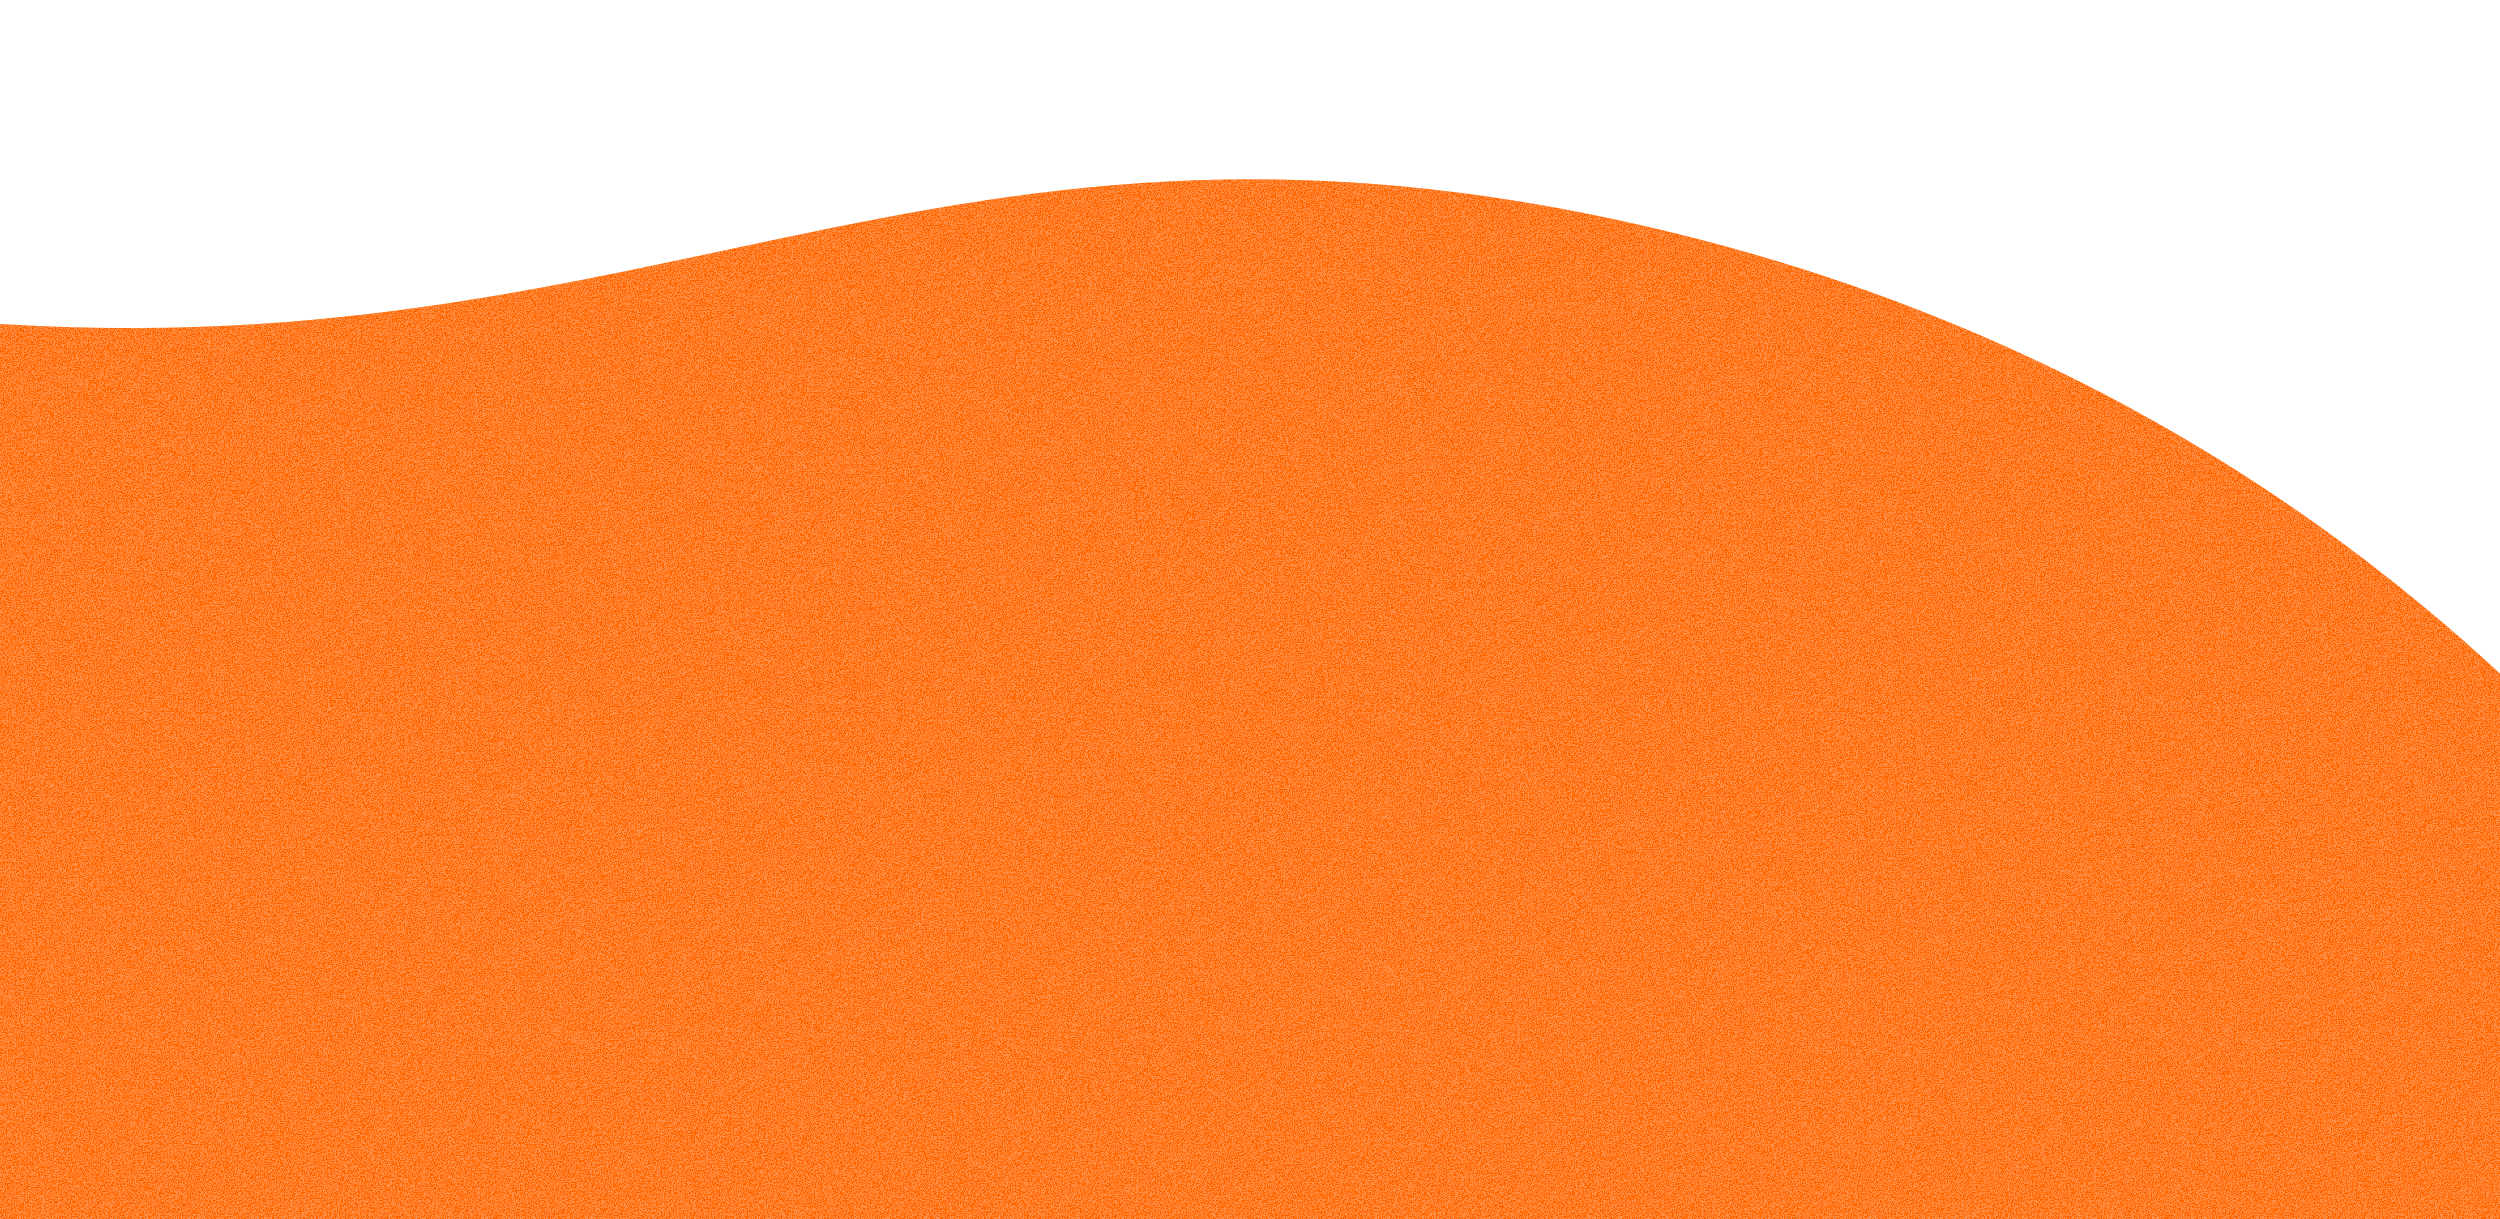
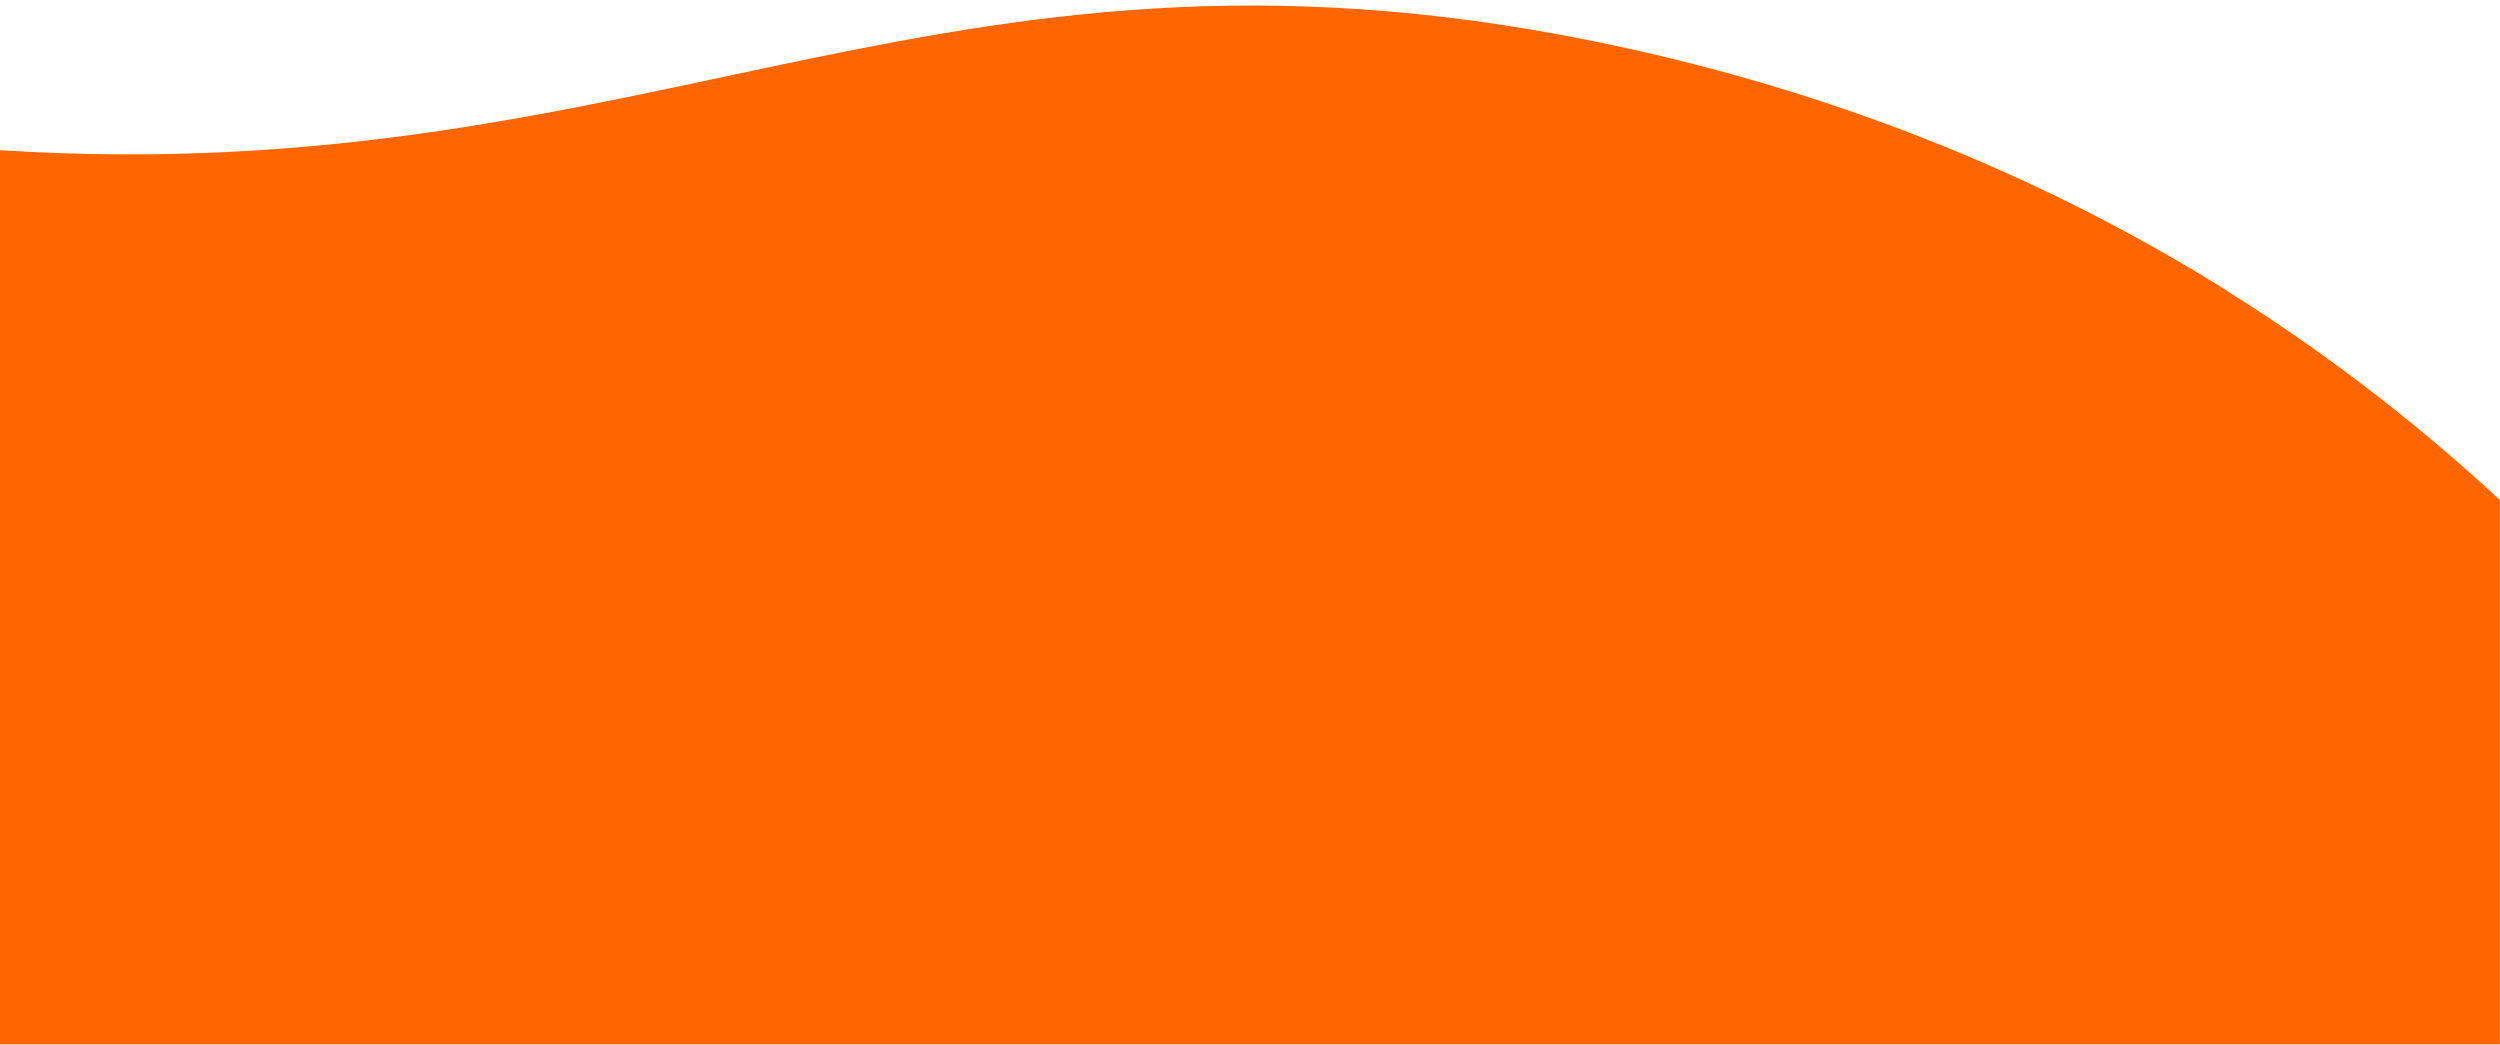
- <svg xmlns="http://www.w3.org/2000/svg" width="1915" height="933" viewBox="0 0 1915 933" fill="none">
-   <g filter="url(#filter0_n_5518_2269)">
-     <path d="M2301.41 1417.49C2490.34 1121.99 2123.17 731.764 2002.24 603.337C1909.08 504.118 1676.46 264.612 1245.56 169.963C674.779 44.241 465.95 329.467 -165.199 229.703C-665.498 150.593 -781.662 -67.49 -1128 21.614C-1358.49 80.85 -1601.33 252.894 -1632.96 426.218C-1688.39 731.017 -1071.75 935.508 -975.729 967.062C-535.936 1112.79 -659.108 931.68 -441.745 1233.65C-331.746 1400.01 -213.003 1659.3 -465.884 1817.1C-747.946 1993.07 -964.014 1849.52 -1323.03 2017.44C-1620.74 2156.74 -1897.64 2454.64 -1845.99 2647.75C-1774.15 2916.39 -1054.94 3023.97 -478.545 2839.09C118.075 2647.68 87.697 2295.49 781.691 1944.07C1549.92 1555.16 2105.36 1723.99 2301.41 1417.49Z" fill="#FF6600" />
-   </g>
+ <svg xmlns="http://www.w3.org/2000/svg" id="Layer_1" version="1.1" viewBox="0 0 1915 800">
  <defs>
-     <filter id="filter0_n_5518_2269" x="-1852.24" y="0.593" width="4206.69" height="2930.82" filterUnits="userSpaceOnUse" color-interpolation-filters="sRGB">
-       <feFlood flood-opacity="0" result="BackgroundImageFix" />
-       <feBlend mode="normal" in="SourceGraphic" in2="BackgroundImageFix" result="shape" />
-       <feTurbulence type="fractalNoise" baseFrequency="1 1" stitchTiles="stitch" numOctaves="3" result="noise" seed="1954" />
-       <feColorMatrix in="noise" type="luminanceToAlpha" result="alphaNoise" />
-       <feComponentTransfer in="alphaNoise" result="coloredNoise1">
-         <feFuncA type="discrete" tableValues="1 1 1 1 1 1 1 1 1 1 1 1 1 1 1 1 1 1 1 1 1 1 1 1 1 1 1 1 1 1 1 1 1 1 1 1 1 1 1 1 1 1 1 1 1 1 1 1 1 1 1 0 0 0 0 0 0 0 0 0 0 0 0 0 0 0 0 0 0 0 0 0 0 0 0 0 0 0 0 0 0 0 0 0 0 0 0 0 0 0 0 0 0 0 0 0 0 0 0 0 " />
-       </feComponentTransfer>
-       <feComposite operator="in" in2="shape" in="coloredNoise1" result="noise1Clipped" />
-       <feFlood flood-color="rgba(255, 255, 255, 0.25)" result="color1Flood" />
-       <feComposite operator="in" in2="noise1Clipped" in="color1Flood" result="color1" />
-       <feMerge result="effect1_noise_5518_2269">
-         <feMergeNode in="shape" />
-         <feMergeNode in="color1" />
-       </feMerge>
-     </filter>
+     <style>
+       .st0 {
+         fill: #f60;
+       }
+     </style>
  </defs>
+   <path class="st0" d="M1705.9,222.8s0,0,0-.1c-118.1-73.8-269.8-144-460.4-185.9C727.7-77.1,507.8,147.1,0,115.1v684.9h1854.5s0,0,0,0h0c0,0,60.4,0,60.4,0v-417c-52.6-48.7-121.6-105.4-209.1-160.2Z" />
</svg>
